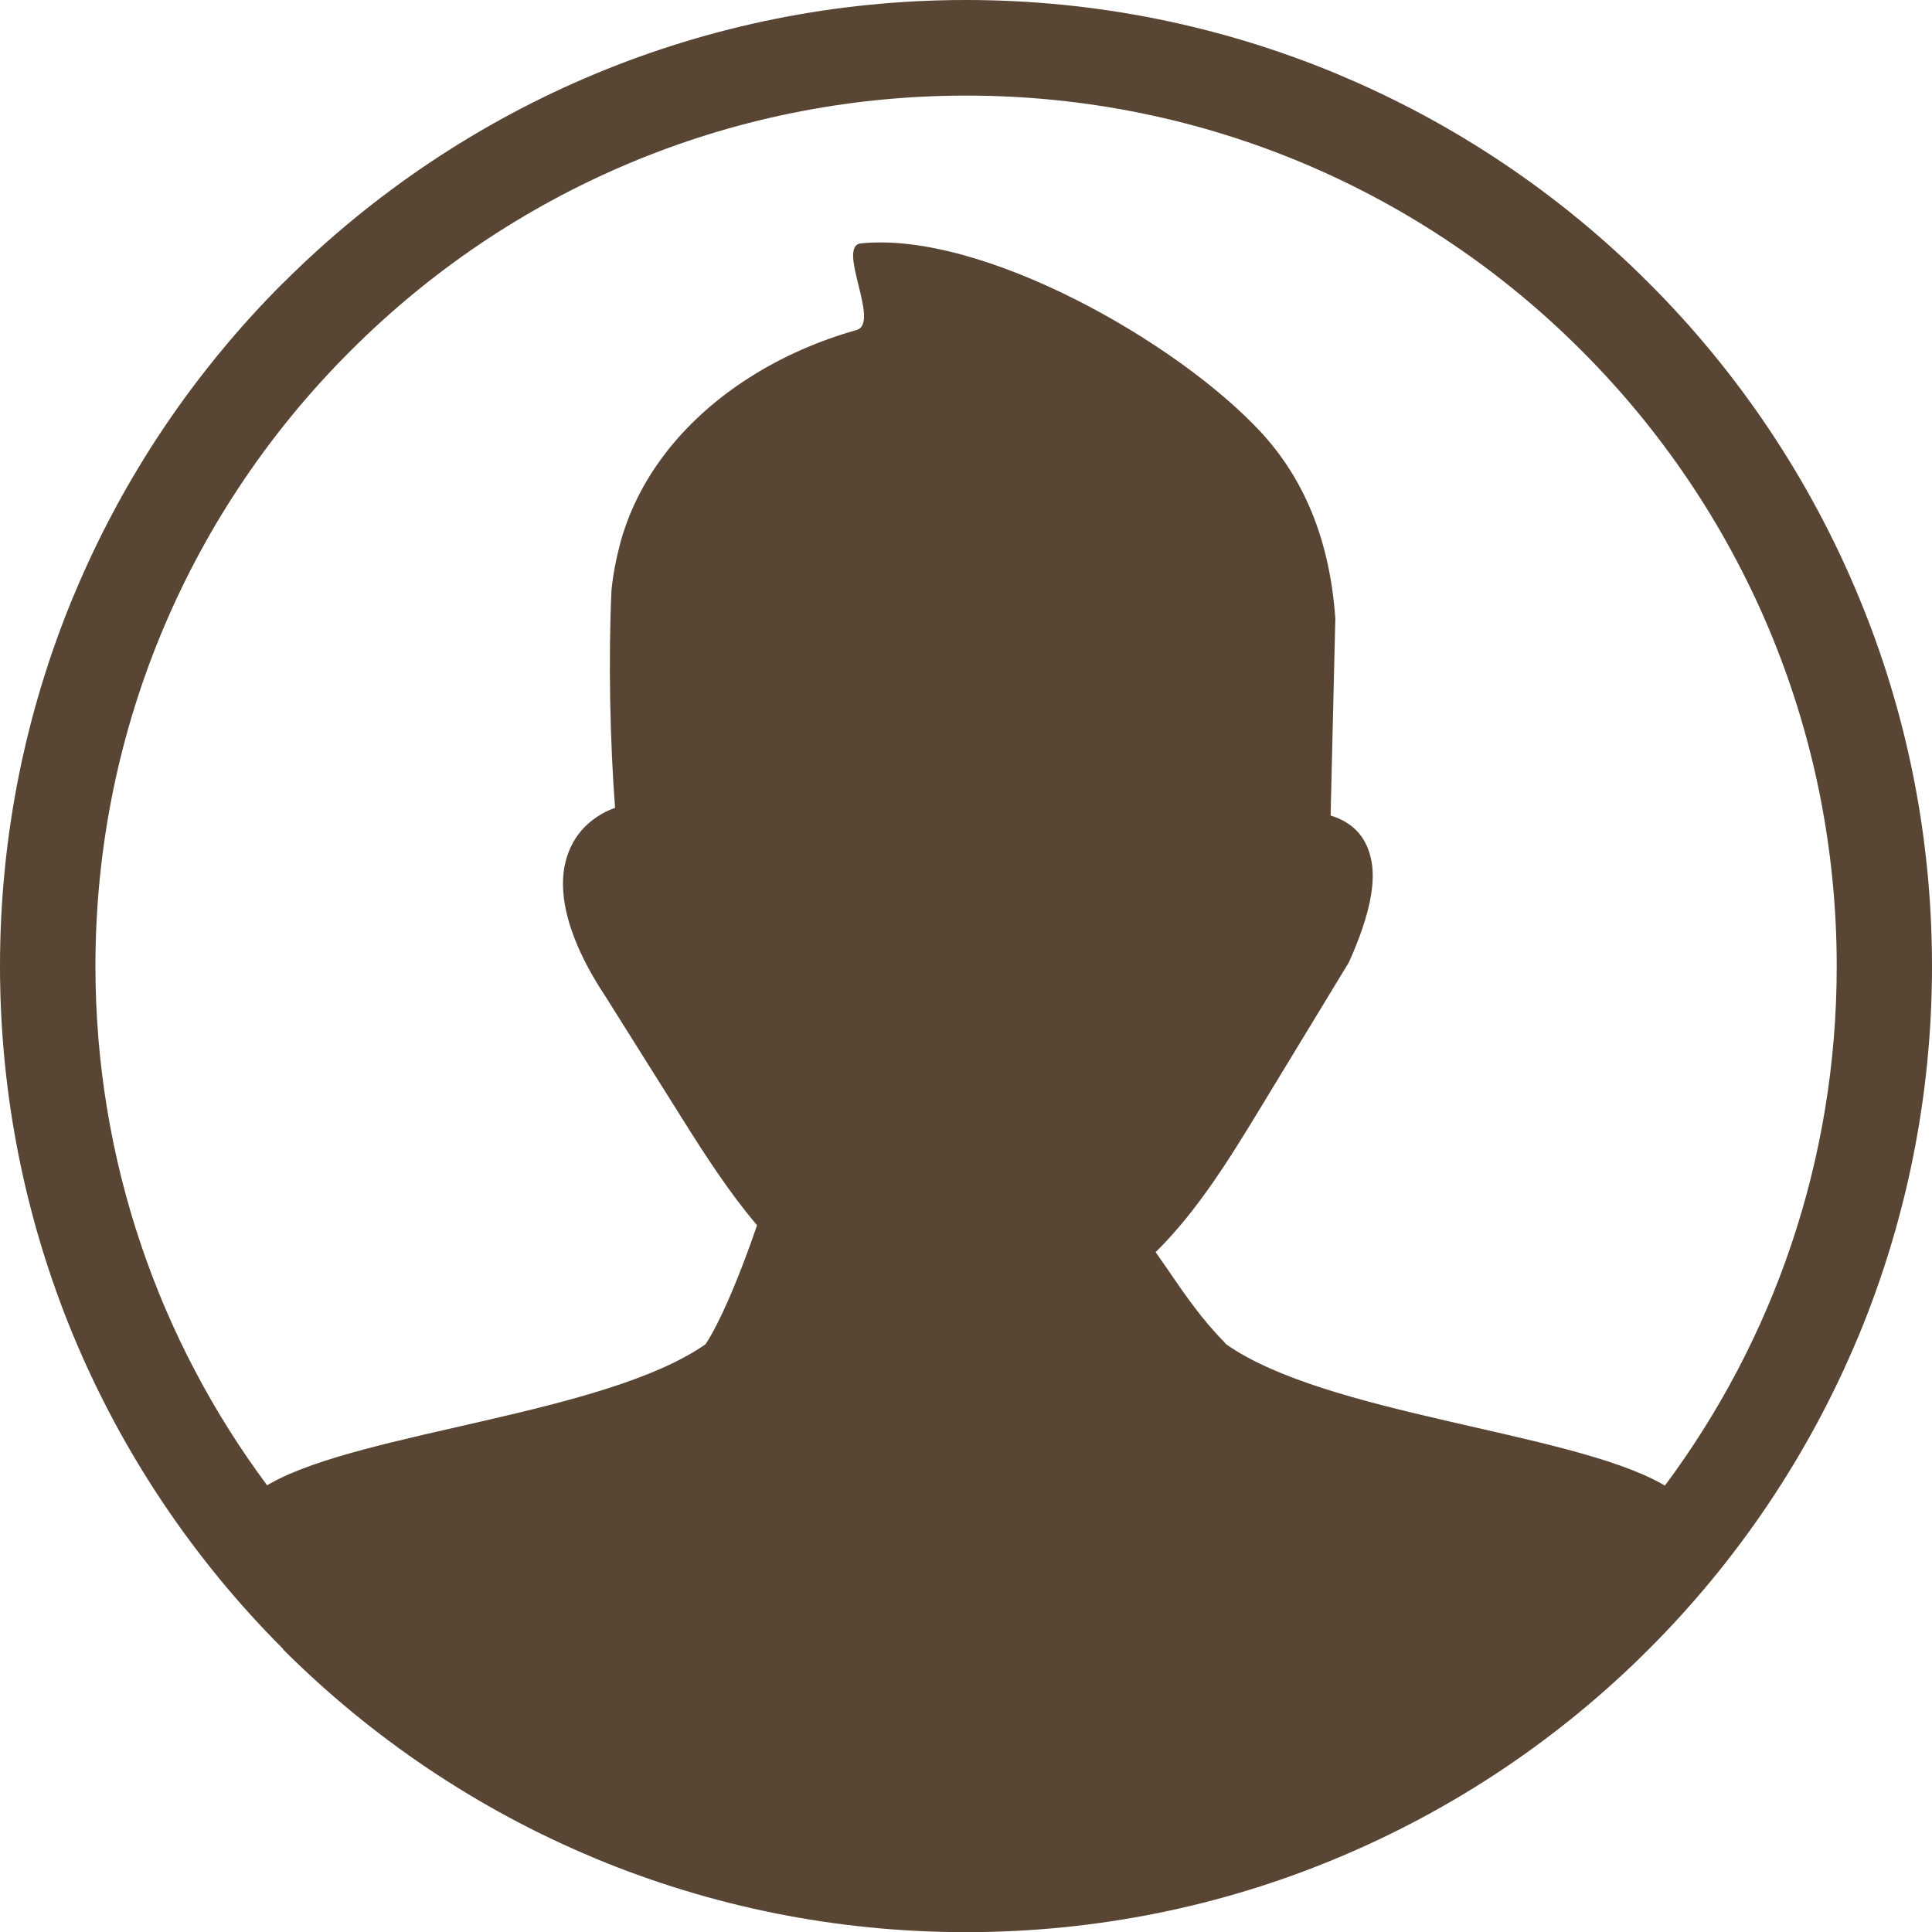
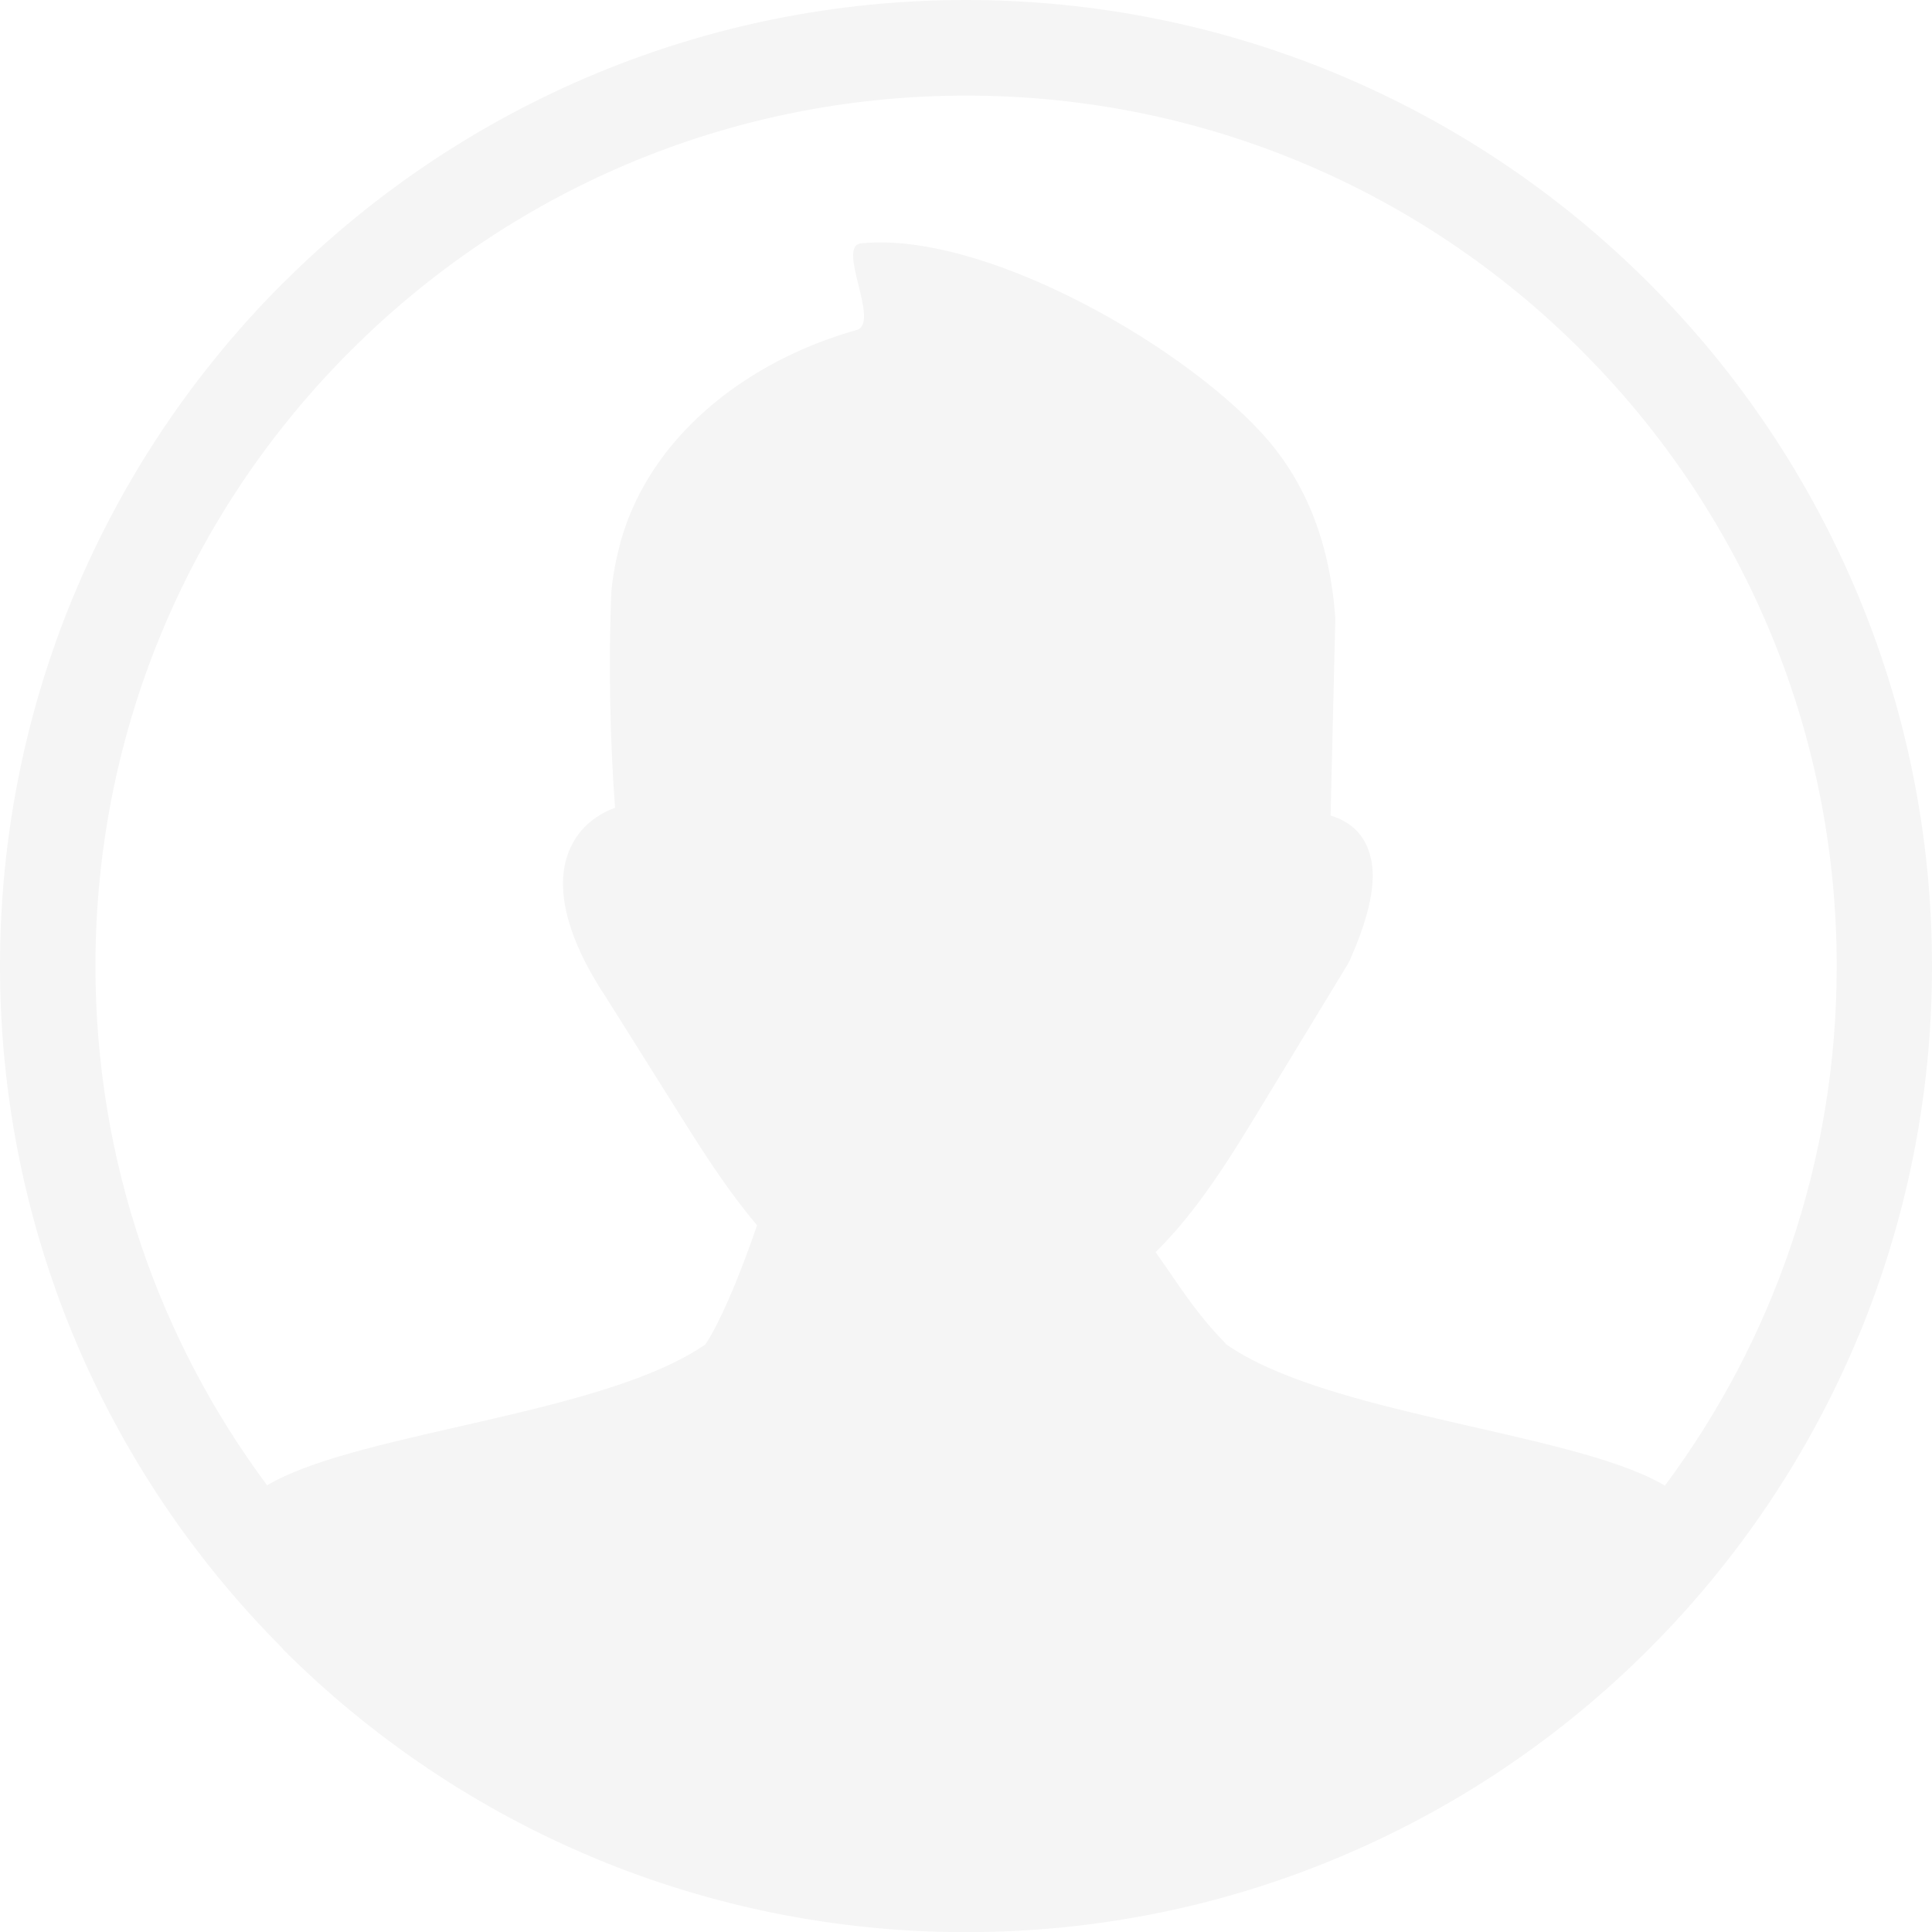
<svg xmlns="http://www.w3.org/2000/svg" version="1.1" id="Layer_1" x="0px" y="0px" viewBox="0 0 122.88 122.88" style="enable-background:new 0 0 122.88 122.88" xml:space="preserve">
  <g>
-     <path d="M61.44,0c8.32,0,16.25,1.66,23.5,4.66l0.11,0.05c7.47,3.11,14.2,7.66,19.83,13.3l0,0c5.66,5.65,10.22,12.42,13.34,19.95 c3.01,7.24,4.66,15.18,4.66,23.49c0,8.32-1.66,16.25-4.66,23.5l-0.05,0.11c-3.12,7.47-7.66,14.2-13.3,19.83l0,0 c-5.65,5.66-12.42,10.22-19.95,13.34c-7.24,3.01-15.18,4.66-23.49,4.66c-8.31,0-16.25-1.66-23.5-4.66l-0.11-0.05 c-7.47-3.11-14.2-7.66-19.83-13.29L18,104.87C12.34,99.21,7.78,92.45,4.66,84.94C1.66,77.69,0,69.76,0,61.44s1.66-16.25,4.66-23.5 l0.05-0.11c3.11-7.47,7.66-14.2,13.29-19.83L18.01,18c5.66-5.66,12.42-10.22,19.94-13.34C45.19,1.66,53.12,0,61.44,0L61.44,0z M16.99,94.47l0.24-0.14c5.9-3.29,21.26-4.38,27.64-8.83c0.47-0.7,0.97-1.72,1.46-2.83c0.73-1.67,1.4-3.5,1.82-4.74 c-1.78-2.1-3.31-4.47-4.77-6.8l-4.83-7.69c-1.76-2.64-2.68-5.04-2.74-7.02c-0.03-0.93,0.13-1.77,0.48-2.52 c0.36-0.78,0.91-1.43,1.66-1.93c0.35-0.24,0.74-0.44,1.17-0.59c-0.32-4.17-0.43-9.42-0.23-13.82c0.1-1.04,0.31-2.09,0.59-3.13 c1.24-4.41,4.33-7.96,8.16-10.4c2.11-1.35,4.43-2.36,6.84-3.04c1.54-0.44-1.31-5.34,0.28-5.51c7.67-0.79,20.08,6.22,25.44,12.01 c2.68,2.9,4.37,6.75,4.73,11.84l-0.3,12.54l0,0c1.34,0.41,2.2,1.26,2.54,2.63c0.39,1.53-0.03,3.67-1.33,6.6l0,0 c-0.02,0.05-0.05,0.11-0.08,0.16l-5.51,9.07c-2.02,3.33-4.08,6.68-6.75,9.31C73.75,80,74,80.35,74.24,80.7 c1.09,1.6,2.19,3.2,3.6,4.63c0.05,0.05,0.09,0.1,0.12,0.15c6.34,4.48,21.77,5.57,27.69,8.87l0.24,0.14 c6.87-9.22,10.93-20.65,10.93-33.03c0-15.29-6.2-29.14-16.22-39.15c-10-10.03-23.85-16.23-39.14-16.23 c-15.29,0-29.14,6.2-39.15,16.22C12.27,32.3,6.07,46.15,6.07,61.44C6.07,73.82,10.13,85.25,16.99,94.47L16.99,94.47L16.99,94.47z" fill="#584534" />
+     <path d="M61.44,0c8.32,0,16.25,1.66,23.5,4.66l0.11,0.05c7.47,3.11,14.2,7.66,19.83,13.3l0,0c5.66,5.65,10.22,12.42,13.34,19.95 c3.01,7.24,4.66,15.18,4.66,23.49c0,8.32-1.66,16.25-4.66,23.5l-0.05,0.11c-3.12,7.47-7.66,14.2-13.3,19.83l0,0 c-5.65,5.66-12.42,10.22-19.95,13.34c-7.24,3.01-15.18,4.66-23.49,4.66c-8.31,0-16.25-1.66-23.5-4.66l-0.11-0.05 c-7.47-3.11-14.2-7.66-19.83-13.29L18,104.87C12.34,99.21,7.78,92.45,4.66,84.94C1.66,77.69,0,69.76,0,61.44s1.66-16.25,4.66-23.5 l0.05-0.11c3.11-7.47,7.66-14.2,13.29-19.83L18.01,18c5.66-5.66,12.42-10.22,19.94-13.34C45.19,1.66,53.12,0,61.44,0L61.44,0z M16.99,94.47l0.24-0.14c5.9-3.29,21.26-4.38,27.64-8.83c0.47-0.7,0.97-1.72,1.46-2.83c0.73-1.67,1.4-3.5,1.82-4.74 c-1.78-2.1-3.31-4.47-4.77-6.8l-4.83-7.69c-1.76-2.64-2.68-5.04-2.74-7.02c-0.03-0.93,0.13-1.77,0.48-2.52 c0.36-0.78,0.91-1.43,1.66-1.93c0.35-0.24,0.74-0.44,1.17-0.59c-0.32-4.17-0.43-9.42-0.23-13.82c0.1-1.04,0.31-2.09,0.59-3.13 c1.24-4.41,4.33-7.96,8.16-10.4c2.11-1.35,4.43-2.36,6.84-3.04c1.54-0.44-1.31-5.34,0.28-5.51c7.67-0.79,20.08,6.22,25.44,12.01 c2.68,2.9,4.37,6.75,4.73,11.84l-0.3,12.54l0,0c1.34,0.41,2.2,1.26,2.54,2.63c0.39,1.53-0.03,3.67-1.33,6.6l0,0 c-0.02,0.05-0.05,0.11-0.08,0.16l-5.51,9.07c-2.02,3.33-4.08,6.68-6.75,9.31C73.75,80,74,80.35,74.24,80.7 c1.09,1.6,2.19,3.2,3.6,4.63c0.05,0.05,0.09,0.1,0.12,0.15c6.34,4.48,21.77,5.57,27.69,8.87l0.24,0.14 c6.87-9.22,10.93-20.65,10.93-33.03c0-15.29-6.2-29.14-16.22-39.15c-10-10.03-23.85-16.23-39.14-16.23 c-15.29,0-29.14,6.2-39.15,16.22C12.27,32.3,6.07,46.15,6.07,61.44C6.07,73.82,10.13,85.25,16.99,94.47L16.99,94.47L16.99,94.47z" fill="#f5f5f5" />
  </g>
</svg>
